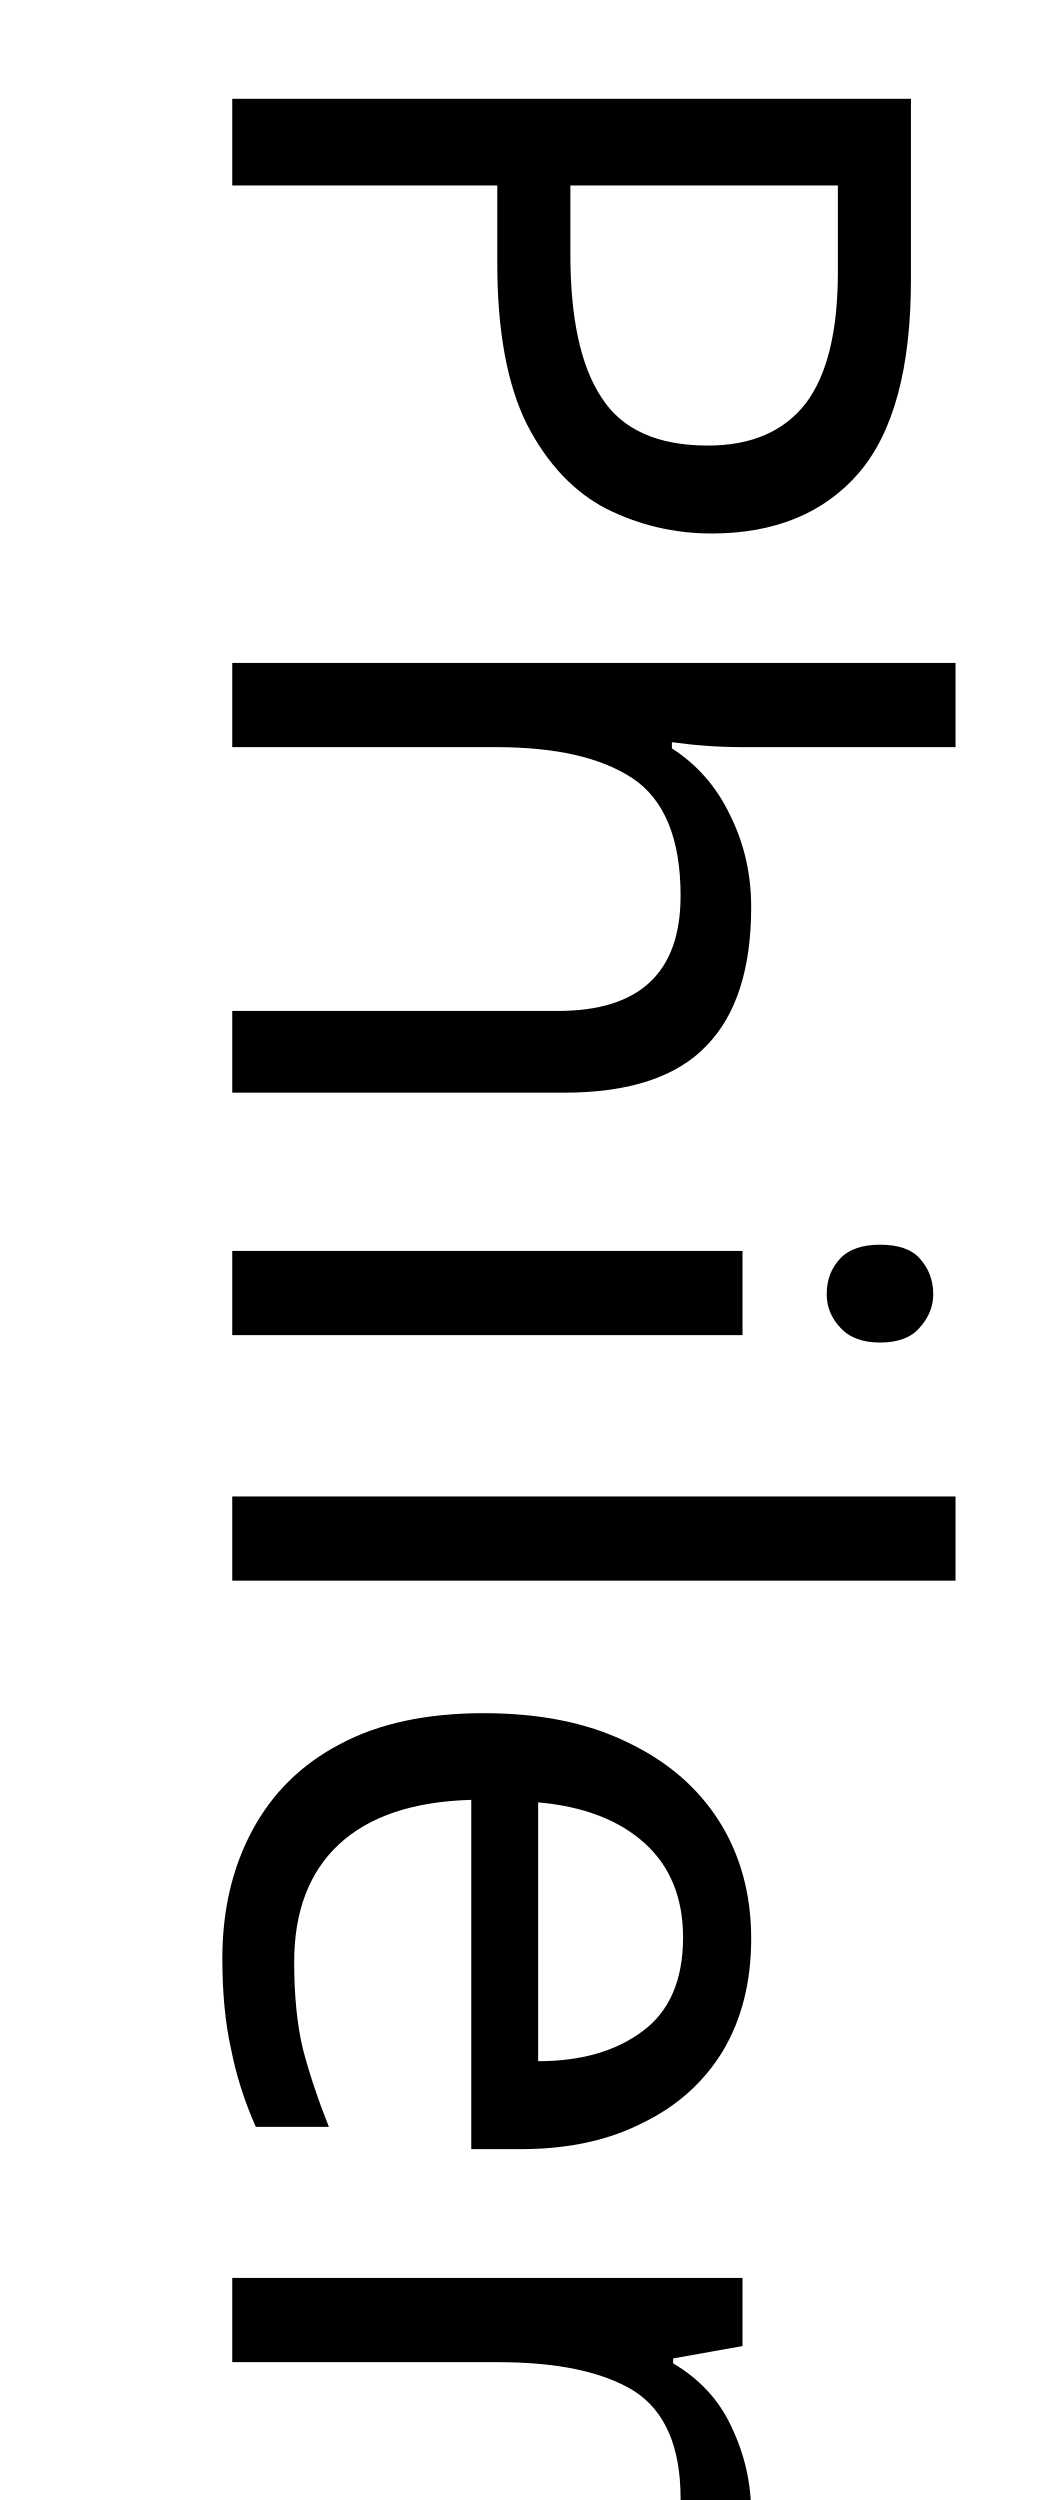
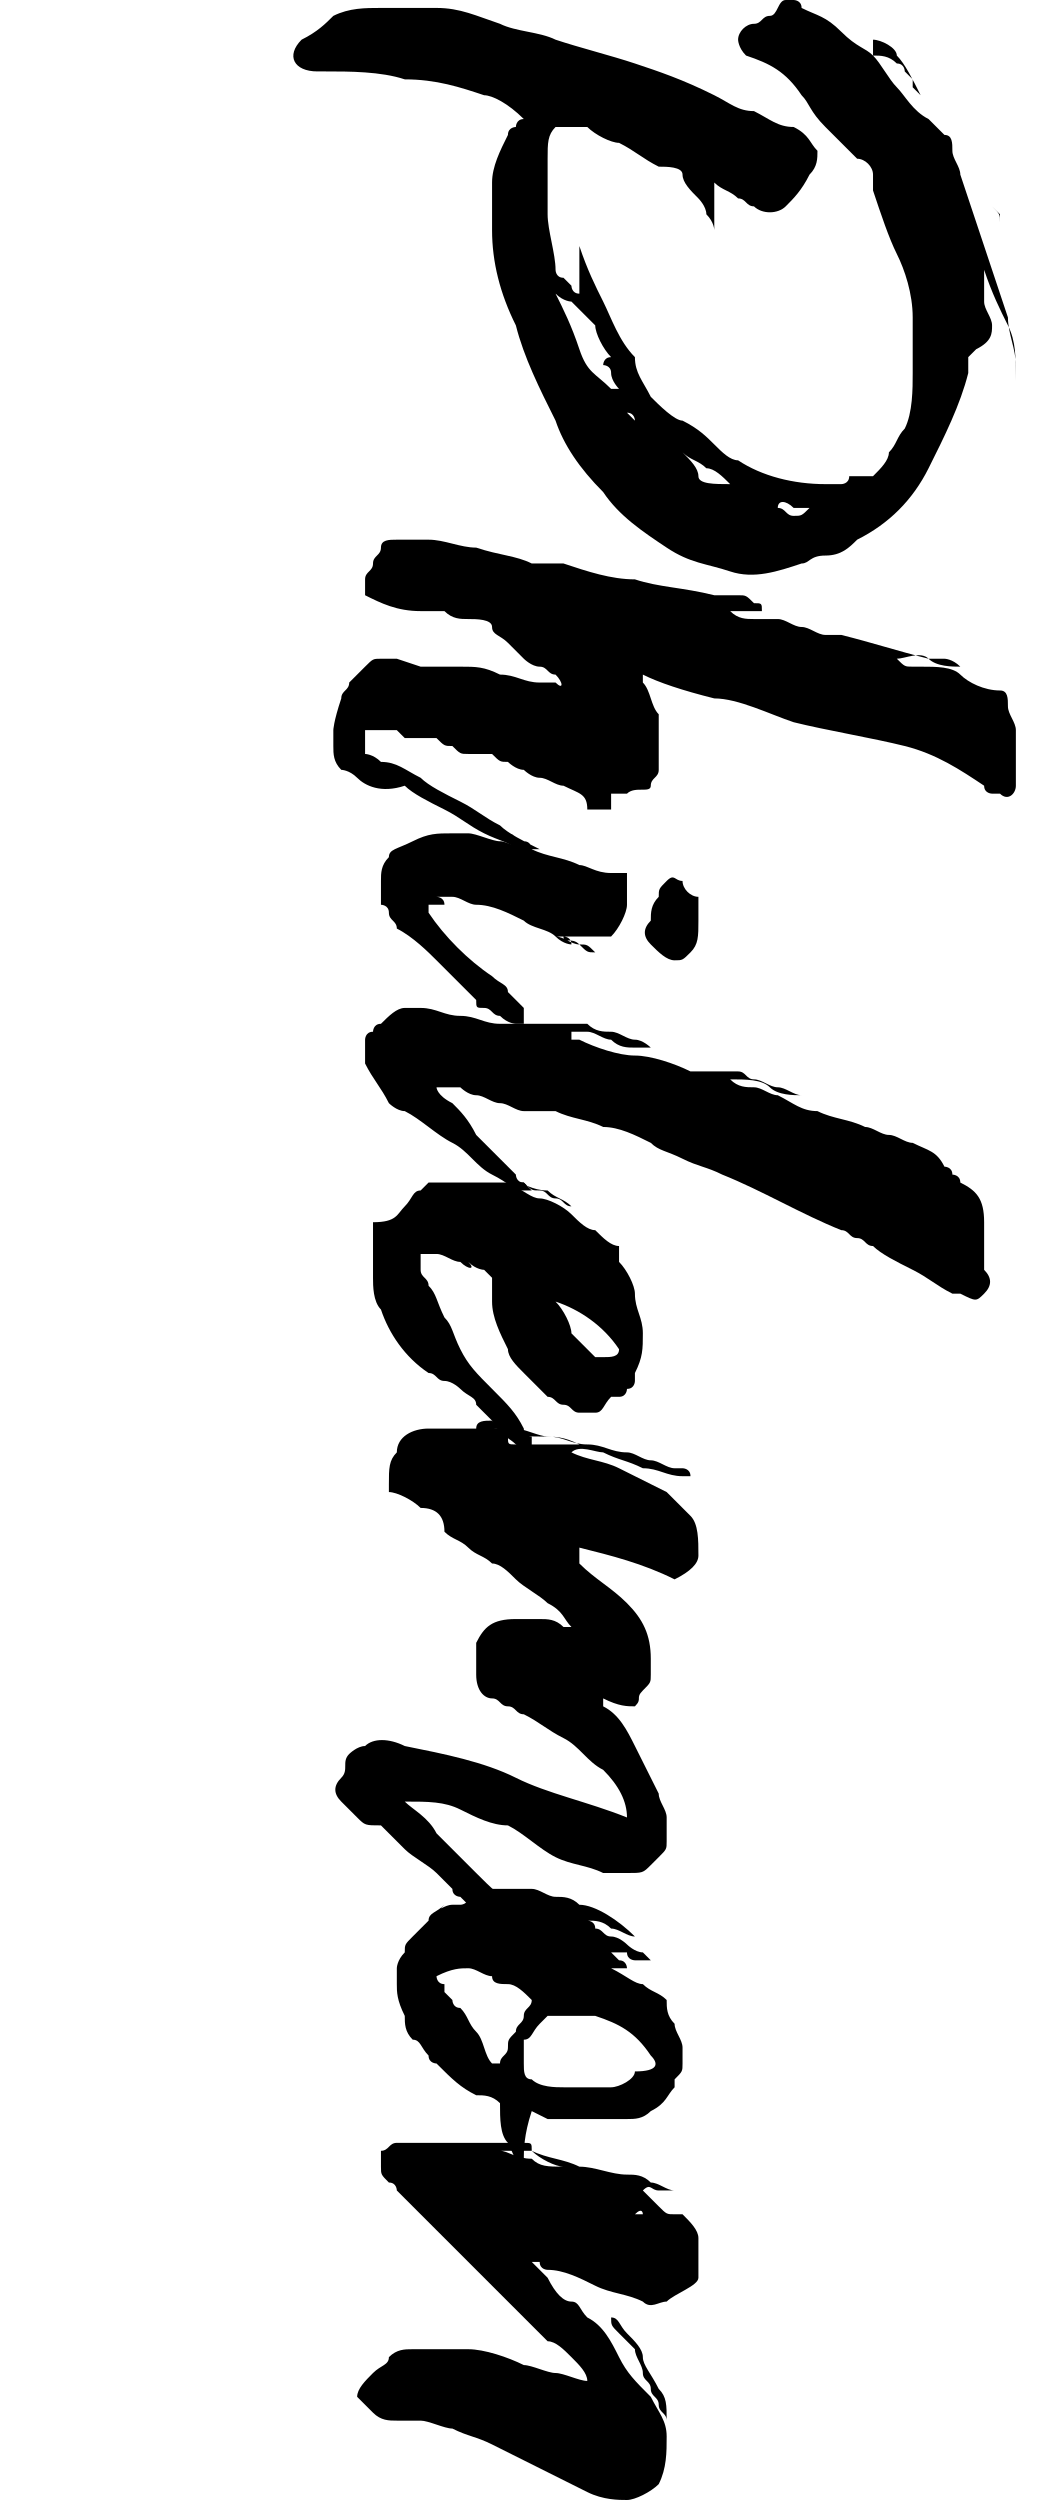
- <svg xmlns="http://www.w3.org/2000/svg" id="Layer_2" data-name="Layer 2" viewBox="0 0 13.13 31.54">
-   <defs>
-     <style>
-       .cls-1 {
-         font-family: Foxlite-Script, 'Foxlite Script';
-         font-size: 12px;
-         isolation: isolate;
-       }
-     </style>
-   </defs>
-   <g id="Layer_1-2" data-name="Layer 1">
-     <text class="cls-1" transform="translate(2.93 .09) rotate(90)">
-       <tspan x="0" y="0">Philemon</tspan>
-     </text>
+ <svg xmlns="http://www.w3.org/2000/svg" version="1.1" id="Layer_2_00000000180264542149791630000015254657436128343476_" x="0px" y="0px" viewBox="0 0 13.1 31.5" style="enable-background:new 0 0 13.1 31.5;" xml:space="preserve">
+   <style type="text/css">
+ 	.st0{enable-background:new    ;}
+ </style>
+   <g id="Layer_1-2">
+     <g class="st0">
+       <path d="M10.1,7.1C9.8,7.2,9.5,7.3,9.2,7.2C8.9,7.1,8.7,7.1,8.4,6.9C8.1,6.7,7.8,6.5,7.6,6.2C7.3,5.9,7.1,5.6,7,5.3    C6.8,4.9,6.6,4.5,6.5,4.1C6.3,3.7,6.2,3.3,6.2,2.9c0-0.2,0-0.4,0-0.6c0-0.2,0.1-0.4,0.2-0.6c0-0.1,0.1-0.1,0.1-0.1    c0,0,0-0.1,0.1-0.1C6.4,1.3,6.2,1.2,6.1,1.2C5.8,1.1,5.5,1,5.1,1c-0.3-0.1-0.7-0.1-1-0.1H4c-0.3,0-0.4-0.2-0.2-0.4    C4,0.4,4.1,0.3,4.2,0.2c0.2-0.1,0.4-0.1,0.6-0.1c0.2,0,0.4,0,0.7,0c0.3,0,0.5,0.1,0.8,0.2C6.5,0.4,6.8,0.4,7,0.5    c0.3,0.1,0.7,0.2,1,0.3C8.3,0.9,8.6,1,9,1.2c0.2,0.1,0.3,0.2,0.5,0.2c0.2,0.1,0.3,0.2,0.5,0.2l0,0c0.2,0.1,0.2,0.2,0.3,0.3    c0,0.1,0,0.2-0.1,0.3C10.1,2.4,10,2.5,9.9,2.6c-0.1,0.1-0.3,0.1-0.4,0c-0.1,0-0.1-0.1-0.2-0.1C9.2,2.4,9.1,2.4,9,2.3    c0,0.1,0,0.2,0,0.3s0,0.2,0,0.3C9,2.9,9,2.8,8.9,2.7c0-0.1-0.1-0.2-0.1-0.2C8.7,2.4,8.6,2.3,8.6,2.2S8.4,2.1,8.3,2.1    C8.1,2,8,1.9,7.8,1.8C7.7,1.8,7.5,1.7,7.4,1.6C7.2,1.6,7.1,1.6,7,1.6C6.9,1.7,6.9,1.8,6.9,2c0,0.2,0,0.5,0,0.7    c0,0.2,0.1,0.5,0.1,0.7C7,3.4,7,3.5,7.1,3.5c0,0,0.1,0.1,0.1,0.1c0,0,0,0.1,0.1,0.1c0,0,0-0.1,0-0.1s0-0.1,0-0.1s0-0.1,0-0.1    c0,0,0-0.1,0-0.1c0,0,0-0.1,0-0.1c0,0,0,0,0-0.1c0.1,0.3,0.2,0.5,0.3,0.7s0.2,0.5,0.4,0.7C8,4.7,8.1,4.8,8.2,5    c0.1,0.1,0.3,0.3,0.4,0.3C8.8,5.4,8.9,5.5,9,5.6c0.1,0.1,0.2,0.2,0.3,0.2C9.6,6,10,6.1,10.4,6.1c0,0,0.1,0,0.1,0s0.1,0,0.1,0    s0.1,0,0.1-0.1c0,0,0.1,0,0.1,0c0,0,0,0,0.1,0c0,0,0,0,0.1,0c0.1-0.1,0.2-0.2,0.2-0.3c0.1-0.1,0.1-0.2,0.2-0.3    c0.1-0.2,0.1-0.5,0.1-0.7c0-0.2,0-0.5,0-0.7c0-0.3-0.1-0.6-0.2-0.8s-0.2-0.5-0.3-0.8C11,2.3,11,2.2,11,2.2c0-0.1-0.1-0.2-0.2-0.2    c-0.1-0.1-0.2-0.2-0.4-0.4s-0.2-0.3-0.3-0.4C9.9,0.9,9.7,0.8,9.4,0.7C9.3,0.6,9.3,0.5,9.3,0.5c0-0.1,0.1-0.2,0.2-0.2    c0.1,0,0.1-0.1,0.2-0.1S9.8,0,9.9,0c0,0,0.1,0,0.1,0c0,0,0.1,0,0.1,0.1c0.2,0.1,0.3,0.1,0.5,0.3s0.3,0.2,0.4,0.3    c0.1,0.1,0.2,0.3,0.3,0.4c0.1,0.1,0.2,0.3,0.4,0.4c0,0,0.1,0.1,0.1,0.1c0,0,0.1,0.1,0.1,0.1C12,1.7,12,1.8,12,1.9s0.1,0.2,0.1,0.3    c0.1,0.3,0.2,0.6,0.3,0.9c0.1,0.3,0.2,0.6,0.3,0.9c0,0.2,0.1,0.4,0.1,0.6c0,0,0,0.1,0,0.2c0-0.3,0-0.5-0.1-0.7    c-0.1-0.2-0.2-0.4-0.3-0.7c0,0.1,0,0.1,0,0.2c0,0.1,0,0.1,0,0.2c0,0.1,0.1,0.2,0.1,0.3s0,0.2-0.2,0.3c0,0-0.1,0.1-0.1,0.1    c0,0.1,0,0.1,0,0.2c-0.1,0.4-0.3,0.8-0.5,1.2c-0.2,0.4-0.5,0.7-0.9,0.9c-0.1,0.1-0.2,0.2-0.4,0.2S10.2,7.1,10.1,7.1z M7.7,4.9    C7.7,4.9,7.7,4.9,7.7,4.9c0.1,0,0.1,0,0.1,0c0,0-0.1-0.1-0.1-0.2c0-0.1-0.1-0.1-0.1-0.1c0,0,0-0.1,0.1-0.1c0,0,0,0,0,0    C7.6,4.4,7.5,4.2,7.5,4.1C7.4,4,7.3,3.9,7.2,3.8c0,0-0.1,0-0.2-0.1c0.1,0.2,0.2,0.4,0.3,0.7S7.5,4.7,7.7,4.9z M7.9,5.2    C7.9,5.2,7.9,5.3,7.9,5.2C8,5.3,8,5.3,8,5.3c0,0,0,0,0,0s0,0,0,0C8,5.3,8,5.2,7.9,5.2C8,5.2,7.9,5.2,7.9,5.2L7.9,5.2    C7.9,5.2,7.9,5.2,7.9,5.2z M8.6,5.7C8.7,5.8,8.8,5.9,8.8,6S9,6.1,9.2,6.1C9.1,6,9,5.9,8.9,5.9C8.8,5.8,8.7,5.8,8.6,5.7z M9.8,6.4    c0.1,0,0.1,0.1,0.2,0.1c0.1,0,0.1,0,0.2-0.1c0,0-0.1,0-0.2,0C9.9,6.3,9.8,6.3,9.8,6.4z M11.3,0.8c-0.1-0.1-0.2-0.1-0.3-0.1    c0,0,0,0,0-0.1c0,0,0,0,0-0.1c0.1,0,0.3,0.1,0.3,0.2c0.1,0.1,0.2,0.3,0.3,0.5c0,0-0.1-0.1-0.1-0.1c0,0,0,0,0-0.1c0,0,0,0-0.1-0.1    C11.4,0.9,11.4,0.8,11.3,0.8z M12.6,2.8C12.6,2.7,12.6,2.7,12.6,2.8c0-0.1,0-0.1-0.1-0.2h0c0,0,0,0,0.1,0.1L12.6,2.8    C12.6,2.7,12.6,2.8,12.6,2.8z" />
+       <path d="M5.9,7.8c-0.1,0-0.2,0-0.3-0.1c-0.1,0-0.2,0-0.3,0C5,7.7,4.8,7.6,4.6,7.5c0,0,0-0.1,0-0.2c0-0.1,0.1-0.1,0.1-0.2    S4.8,7,4.8,6.9c0-0.1,0.1-0.1,0.2-0.1c0.1,0,0.1,0,0.2,0c0.1,0,0.1,0,0.2,0c0.2,0,0.4,0.1,0.6,0.1C6.3,7,6.5,7,6.7,7.1    c0.1,0,0.1,0,0.2,0c0.1,0,0.1,0,0.2,0c0.3,0.1,0.6,0.2,0.9,0.2c0.3,0.1,0.6,0.1,1,0.2c0,0,0.1,0,0.1,0c0.1,0,0.1,0,0.2,0    c0.1,0,0.1,0,0.2,0.1c0.1,0,0.1,0,0.1,0.1l-0.4,0c0.1,0.1,0.2,0.1,0.3,0.1s0.2,0,0.3,0c0,0,0,0,0,0s0,0,0,0c0.1,0,0.2,0.1,0.3,0.1    c0.1,0,0.2,0.1,0.3,0.1c0,0,0,0,0.1,0c0,0,0.1,0,0.1,0c0.4,0.1,0.7,0.2,1.1,0.3c0.1,0,0.1,0,0.2,0c0,0,0.1,0,0.2,0.1    c-0.1,0-0.3,0-0.4-0.1s-0.3,0-0.4,0c0.1,0.1,0.1,0.1,0.2,0.1c0,0,0,0,0.1,0c0.2,0,0.4,0,0.5,0.1c0.1,0.1,0.3,0.2,0.5,0.2    c0.1,0,0.1,0.1,0.1,0.2c0,0.1,0.1,0.2,0.1,0.3c0,0.1,0,0.2,0,0.4c0,0.1,0,0.2,0,0.3c0,0.1-0.1,0.2-0.2,0.1c0,0,0,0-0.1,0    c0,0-0.1,0-0.1-0.1c-0.3-0.2-0.6-0.4-1-0.5S10.4,9.2,10,9.1C9.7,9,9.3,8.8,9,8.8C8.6,8.7,8.3,8.6,8.1,8.5c0,0.1,0,0.1,0,0.1    C8.2,8.7,8.2,8.9,8.3,9c0,0.1,0,0.3,0,0.5c0,0,0,0.1,0,0.1s0,0.1,0,0.1c0,0.1-0.1,0.1-0.1,0.2S8,9.9,7.9,10c0,0-0.1,0-0.1,0    s-0.1,0-0.1,0c0,0,0,0,0,0.1c0,0,0,0,0,0.1c-0.1,0-0.1,0-0.2,0s-0.1,0-0.1,0C7.4,10,7.3,10,7.1,9.9C7,9.9,6.9,9.8,6.8,9.8    c-0.1,0-0.2-0.1-0.2-0.1c-0.1,0-0.2-0.1-0.2-0.1c-0.1,0-0.1,0-0.2-0.1C6,9.5,6,9.5,5.9,9.5h0c-0.1,0-0.1,0-0.2-0.1    c-0.1,0-0.1,0-0.2-0.1c0,0-0.1,0-0.1,0c0,0-0.1,0-0.1,0c0,0,0,0,0,0c0,0,0,0,0,0c0,0,0,0-0.1,0c0,0,0,0-0.1,0c0,0-0.1-0.1-0.1-0.1    s-0.1,0-0.2,0v0c-0.1,0-0.1,0-0.2,0c0,0,0,0,0,0.1s0,0.1,0,0.2c0,0,0.1,0,0.2,0.1C5,9.6,5.1,9.7,5.3,9.8c0.1,0.1,0.3,0.2,0.5,0.3    c0.2,0.1,0.3,0.2,0.5,0.3c0.1,0.1,0.3,0.2,0.5,0.3c0,0,0,0-0.1,0c-0.1,0-0.1-0.1-0.2-0.1c-0.1,0-0.2-0.1-0.3-0.2    c0.1,0.1,0.1,0.1,0.2,0.1c0.1,0,0.1,0.1,0.2,0.1c0.1,0,0.1,0.1,0.1,0.1c0,0,0,0.1,0,0.1c0,0,0,0,0,0c0,0-0.1,0-0.2-0.1    c-0.1-0.1-0.2-0.1-0.4-0.2c-0.2-0.1-0.3-0.2-0.5-0.3c-0.2-0.1-0.4-0.2-0.5-0.3C4.8,10,4.6,9.9,4.5,9.8C4.4,9.7,4.3,9.7,4.3,9.7    C4.2,9.6,4.2,9.5,4.2,9.4c0-0.1,0-0.1,0-0.2c0,0,0,0,0,0c0,0,0,0.1,0,0c0,0,0-0.1,0.1-0.4c0-0.1,0.1-0.1,0.1-0.2    c0.1-0.1,0.1-0.1,0.2-0.2c0.1-0.1,0.1-0.1,0.2-0.1c0,0,0.1,0,0.1,0c0,0,0,0,0.1,0s0.1,0,0.2,0c0.1,0,0.1,0,0.2,0H5.1    c0,0-0.1,0-0.1,0c0,0,0,0,0,0l0.3,0.1c0.1,0,0.2,0,0.2,0c0.1,0,0.1,0,0.1,0c0,0,0,0,0,0c0,0-0.1,0-0.1,0c0,0-0.1,0-0.1,0    c0,0,0,0,0,0c0.1,0,0.1,0,0.2,0c0,0,0.1,0,0.1,0c0,0,0.1,0,0.1,0c0,0,0,0,0,0h0c0.2,0,0.3,0,0.5,0.1c0.2,0,0.3,0.1,0.5,0.1    c0,0,0.1,0,0.1,0s0.1,0,0.1,0C7.1,8.7,7.1,8.6,7,8.5C6.9,8.5,6.9,8.4,6.8,8.4c-0.1,0-0.2-0.1-0.2-0.1C6.5,8.2,6.4,8.1,6.4,8.1    C6.3,8,6.2,8,6.2,7.9S6,7.8,5.9,7.8z" />
+       <path d="M4.9,10.8c0-0.1,0.1-0.1,0.3-0.2s0.3-0.1,0.5-0.1c0,0,0.1,0,0.1,0c0,0,0.1,0,0.1,0c0.1,0,0.3,0.1,0.4,0.1    c0.1,0,0.2,0.1,0.4,0.1c0.2,0.1,0.4,0.1,0.6,0.2C7.4,10.9,7.5,11,7.7,11c0,0,0,0,0.1,0c0,0,0,0,0.1,0c0,0.2,0,0.3,0,0.4    c0,0.1-0.1,0.3-0.2,0.4c0,0-0.1,0-0.1,0s-0.1,0-0.1,0c-0.1,0-0.1,0-0.2,0c-0.1,0-0.1,0-0.2,0c0,0-0.1,0-0.1,0c0,0,0,0,0,0h0    c0,0,0,0,0,0c0.1,0,0.2,0.1,0.3,0.1c0.1,0,0.1,0,0.2,0.1c0.1,0,0.1,0,0.1,0c0,0,0,0-0.1,0c-0.1,0-0.1,0-0.2-0.1s-0.2,0-0.2-0.1    c-0.1,0-0.1,0-0.1,0s0,0,0,0c0,0,0.1,0,0.1,0s0.1,0,0.1,0.1c0,0,0,0,0,0c0,0-0.1,0-0.2-0.1s-0.3-0.1-0.4-0.2    c-0.2-0.1-0.4-0.2-0.6-0.2c-0.1,0-0.2-0.1-0.3-0.1c-0.1,0-0.2,0-0.2,0c-0.1,0-0.1,0-0.1,0c0,0,0,0,0,0c0,0,0,0,0,0    c0,0,0.1,0,0.1,0s0.1,0,0.1,0.1H5.4c0,0,0,0.1,0,0.1c0.2,0.3,0.5,0.6,0.8,0.8c0.1,0.1,0.2,0.1,0.2,0.2c0.1,0.1,0.1,0.1,0.2,0.2    c0,0,0,0,0,0.1s0,0.1,0,0.1c0,0,0,0-0.1,0c0,0-0.1,0-0.2-0.1c-0.1,0-0.1-0.1-0.2-0.1c-0.1,0-0.1,0-0.1-0.1c0,0-0.1-0.1-0.2-0.2    c-0.1-0.1-0.2-0.2-0.3-0.3c-0.1-0.1-0.3-0.3-0.5-0.4L5,11.7c0-0.1-0.1-0.1-0.1-0.2c0-0.1-0.1-0.1-0.1-0.1c0-0.1,0-0.2,0-0.3    C4.8,11,4.8,10.9,4.9,10.8z M8.8,11.3c0,0.1,0,0.1,0,0.2c0,0,0,0.1,0,0.1c0,0.2,0,0.3-0.1,0.4c-0.1,0.1-0.1,0.1-0.2,0.1    c-0.1,0-0.2-0.1-0.3-0.2s-0.1-0.2,0-0.3c0-0.1,0-0.2,0.1-0.3c0-0.1,0-0.1,0.1-0.2s0.1,0,0.2,0C8.6,11.2,8.7,11.3,8.8,11.3z" />
+       <path d="M12.4,16.3c-0.1,0.1-0.1,0.1-0.3,0c0,0-0.1,0-0.1,0c-0.2-0.1-0.3-0.2-0.5-0.3c-0.2-0.1-0.4-0.2-0.5-0.3    c-0.1,0-0.1-0.1-0.2-0.1c-0.1,0-0.1-0.1-0.2-0.1c-0.5-0.2-1-0.5-1.5-0.7c-0.2-0.1-0.3-0.1-0.5-0.2c-0.2-0.1-0.3-0.1-0.4-0.2    c-0.2-0.1-0.4-0.2-0.6-0.2C7.4,14.1,7.2,14.1,7,14c-0.1,0-0.1,0-0.2,0c0,0-0.1,0-0.1,0c0,0-0.1,0-0.1,0c-0.1,0-0.2-0.1-0.3-0.1    c-0.1,0-0.2-0.1-0.3-0.1c-0.1,0-0.2-0.1-0.2-0.1c-0.1,0-0.1,0-0.2,0s-0.1,0-0.1,0c0,0,0,0.1,0.2,0.2c0.1,0.1,0.2,0.2,0.3,0.4    c0.1,0.1,0.3,0.3,0.5,0.5c0,0,0,0.1,0.1,0.1c0,0,0.1,0.1,0.1,0.1c0,0,0,0-0.1,0c-0.1,0-0.1,0-0.1,0c0,0-0.1-0.1-0.3-0.2    s-0.3-0.3-0.5-0.4c-0.2-0.1-0.4-0.3-0.6-0.4C5,14,4.9,13.9,4.9,13.9c-0.1-0.2-0.2-0.3-0.3-0.5c0-0.1,0-0.2,0-0.3    c0,0,0-0.1,0.1-0.1c0,0,0-0.1,0.1-0.1c0.1-0.1,0.2-0.2,0.3-0.2c0.1,0,0.1,0,0.1,0c0,0,0.1,0,0.1,0c0.2,0,0.3,0.1,0.5,0.1    c0.2,0,0.3,0.1,0.5,0.1c0.1,0,0.1,0,0.2,0c0.1,0,0.1,0,0.2,0c0,0,0.1,0,0.1,0c0,0,0.1,0,0.2,0s0.1,0,0.2,0c0,0,0.1,0,0.2,0    C7.5,13,7.6,13,7.7,13c0.1,0,0.2,0.1,0.3,0.1c0.1,0,0.2,0.1,0.2,0.1c0,0-0.1,0-0.2,0c-0.1,0-0.2,0-0.3-0.1c-0.1,0-0.2-0.1-0.3-0.1    c-0.1,0-0.2,0-0.2,0c0,0,0,0.1,0,0.1c0,0,0,0,0.1,0c0.2,0.1,0.5,0.2,0.7,0.2s0.5,0.1,0.7,0.2c0.1,0,0.1,0,0.2,0c0.1,0,0.1,0,0.2,0    c0,0,0,0,0,0s0,0,0,0c0.1,0,0.2,0,0.2,0c0.1,0,0.1,0.1,0.2,0.1c0.1,0,0.2,0.1,0.3,0.1c0.1,0,0.2,0.1,0.3,0.1c-0.1,0-0.3,0-0.4-0.1    c-0.1-0.1-0.3-0.1-0.5-0.1c0.1,0.1,0.2,0.1,0.3,0.1c0.1,0,0.2,0.1,0.3,0.1c0.2,0.1,0.3,0.2,0.5,0.2c0.2,0.1,0.4,0.1,0.6,0.2    c0.1,0,0.2,0.1,0.3,0.1c0.1,0,0.2,0.1,0.3,0.1c0.2,0.1,0.3,0.1,0.4,0.3c0,0,0.1,0,0.1,0.1c0,0,0.1,0,0.1,0.1    c0.2,0.1,0.3,0.2,0.3,0.5c0,0.1,0,0.2,0,0.3c0,0.1,0,0.2,0,0.3C12.5,16.1,12.5,16.2,12.4,16.3z" />
+       <path d="M6.7,18.3c0,0-0.1,0-0.2-0.1c-0.1-0.1-0.2-0.1-0.3-0.3c-0.1-0.1-0.1-0.1-0.2-0.2c0-0.1-0.1-0.1-0.2-0.2    c0,0-0.1-0.1-0.2-0.1c-0.1,0-0.1-0.1-0.2-0.1c-0.3-0.2-0.5-0.5-0.6-0.8c-0.1-0.1-0.1-0.3-0.1-0.4c0-0.2,0-0.3,0-0.5    c0,0,0-0.1,0-0.1c0,0,0-0.1,0-0.1C5,15.4,5,15.3,5.1,15.2C5.2,15.1,5.2,15,5.3,15c0,0,0.1-0.1,0.1-0.1c0,0,0.1,0,0.1,0    c0.2,0,0.3,0,0.5,0c0.1,0,0.1,0,0.2,0c0.1,0,0.2,0,0.3,0c0.1,0,0.2,0.1,0.4,0.1c0.1,0.1,0.2,0.1,0.3,0.2c-0.1,0-0.1-0.1-0.2-0.1    c-0.1,0-0.1-0.1-0.2-0.1c-0.1,0-0.1,0-0.2-0.1c-0.1,0-0.1,0-0.2,0c0.2,0.1,0.3,0.2,0.4,0.2c0.1,0,0.3,0.1,0.4,0.2    c0.1,0.1,0.2,0.2,0.3,0.2c0.1,0.1,0.2,0.2,0.3,0.2c0,0,0,0.1,0,0.1c0,0,0,0.1,0,0.1c0.1,0.1,0.2,0.3,0.2,0.4    c0,0.2,0.1,0.3,0.1,0.5c0,0.2,0,0.3-0.1,0.5c0,0,0,0.1,0,0.1c0,0,0,0.1-0.1,0.1c0,0,0,0.1-0.1,0.1c0,0,0,0-0.1,0    c-0.1,0.1-0.1,0.2-0.2,0.2s-0.2,0-0.2,0c-0.1,0-0.1-0.1-0.2-0.1c-0.1,0-0.1-0.1-0.2-0.1c-0.1-0.1-0.2-0.2-0.3-0.3    c-0.1-0.1-0.2-0.2-0.2-0.3c-0.1-0.2-0.2-0.4-0.2-0.6c0-0.1,0-0.2,0-0.2c0-0.1,0-0.1,0-0.1c0,0-0.1-0.1-0.1-0.1c0,0-0.1,0-0.2-0.1    C6,16,5.9,16,5.8,15.9c-0.1,0-0.2-0.1-0.3-0.1c0,0-0.1,0-0.1,0s-0.1,0-0.1,0c0,0.1,0,0.2,0,0.2c0,0.1,0.1,0.1,0.1,0.2    c0.1,0.1,0.1,0.2,0.2,0.4c0.1,0.1,0.1,0.2,0.2,0.4c0.1,0.2,0.2,0.3,0.4,0.5s0.3,0.3,0.4,0.5v0c0,0.1,0.1,0.1,0.1,0.1    C6.7,18.2,6.7,18.2,6.7,18.3C6.8,18.3,6.8,18.3,6.7,18.3z M7.8,17c-0.2-0.3-0.5-0.5-0.8-0.6c0.1,0.1,0.2,0.3,0.2,0.4    c0.1,0.1,0.2,0.2,0.3,0.3c0,0,0,0,0,0c0,0,0,0,0.1,0C7.7,17.1,7.8,17.1,7.8,17z" />
+       <path d="M6.8,24.1C6.8,24.1,6.8,24.1,6.8,24.1C6.8,24.2,6.7,24.2,6.8,24.1c-0.1,0.1-0.1,0.1-0.2,0.1s-0.1,0-0.1,0    c0,0-0.1-0.1-0.2-0.1c-0.1,0-0.1-0.1-0.2-0.1c0,0-0.1,0-0.1,0s-0.1,0-0.1,0c0,0-0.1-0.1-0.1-0.1c0,0-0.1,0-0.1-0.1    c0,0-0.1-0.1-0.1-0.1c0,0-0.1-0.1-0.1-0.1c-0.1-0.1-0.3-0.2-0.4-0.3c-0.1-0.1-0.2-0.2-0.3-0.3C4.6,23,4.6,23,4.5,22.9    c-0.1-0.1-0.1-0.1-0.2-0.2s-0.1-0.2,0-0.3s0-0.2,0.1-0.3C4.4,22.1,4.5,22,4.6,22c0.1-0.1,0.3-0.1,0.5,0c0.5,0.1,1,0.2,1.4,0.4    s0.9,0.3,1.4,0.5c0-0.2-0.1-0.4-0.3-0.6c-0.2-0.1-0.3-0.3-0.5-0.4c-0.2-0.1-0.3-0.2-0.5-0.3c-0.1,0-0.1-0.1-0.2-0.1    s-0.1-0.1-0.2-0.1c-0.1,0-0.2-0.1-0.2-0.3c0-0.1,0-0.2,0-0.4c0.1-0.2,0.2-0.3,0.5-0.3c0.1,0,0.2,0,0.3,0c0.1,0,0.2,0,0.3,0.1    c0.1,0,0.2,0,0.1,0c-0.1-0.1-0.1-0.2-0.3-0.3c-0.1-0.1-0.3-0.2-0.4-0.3c-0.1-0.1-0.2-0.2-0.3-0.2c-0.1-0.1-0.2-0.1-0.3-0.2    c-0.1-0.1-0.2-0.1-0.3-0.2C5.6,19.1,5.5,19,5.3,19c-0.1-0.1-0.3-0.2-0.4-0.2c0,0,0-0.1,0-0.1c0-0.2,0-0.3,0.1-0.4    C5,18.1,5.2,18,5.4,18c0.1,0,0.2,0,0.3,0c0.1,0,0.2,0,0.3,0c0,0,0,0,0,0l0,0c0-0.1,0.1-0.1,0.2-0.1C6.3,18,6.4,18,6.5,18    s0.3,0.1,0.4,0.1c0.2,0,0.3,0.1,0.5,0.1s0.3,0.1,0.5,0.1c0.1,0,0.2,0.1,0.3,0.1c0.1,0,0.2,0.1,0.3,0.1c0,0,0,0,0.1,0    c0,0,0.1,0,0.1,0.1c0,0-0.1,0-0.1,0c-0.2,0-0.3-0.1-0.5-0.1c-0.2-0.1-0.3-0.1-0.5-0.2c-0.1,0-0.3-0.1-0.4,0c0,0,0,0,0,0    c0,0,0,0,0,0c0.2,0.1,0.4,0.1,0.6,0.2s0.4,0.2,0.6,0.3c0.1,0.1,0.2,0.2,0.3,0.3s0.1,0.3,0.1,0.5c0,0.1-0.1,0.2-0.3,0.3    c-0.4-0.2-0.8-0.3-1.2-0.4c0,0,0,0,0,0.1c0,0,0,0,0,0.1c0.2,0.2,0.4,0.3,0.6,0.5c0.2,0.2,0.3,0.4,0.3,0.7c0,0.1,0,0.1,0,0.2    c0,0.1,0,0.1-0.1,0.2S8.1,21.4,8,21.5c-0.1,0-0.2,0-0.4-0.1c0,0,0,0,0,0s0,0,0,0c0,0,0,0,0,0.1c0.2,0.1,0.3,0.3,0.4,0.5    c0.1,0.2,0.2,0.4,0.3,0.6c0,0.1,0.1,0.2,0.1,0.3c0,0.1,0,0.2,0,0.3c0,0.1,0,0.1-0.1,0.2s-0.1,0.1-0.1,0.1    c-0.1,0.1-0.1,0.1-0.3,0.1c-0.1,0-0.2,0-0.3,0c-0.2-0.1-0.4-0.1-0.6-0.2S6.6,23.1,6.4,23C6.2,23,6,22.9,5.8,22.8    c-0.2-0.1-0.4-0.1-0.7-0.1c0.1,0.1,0.3,0.2,0.4,0.4c0.2,0.2,0.3,0.3,0.5,0.5c0.2,0.2,0.3,0.3,0.5,0.4C6.6,24,6.7,24.1,6.8,24.1z     M6.5,18.2c0.1,0,0.2,0,0.4,0c0.1,0,0.1,0,0.2,0c0.1,0,0.1,0,0.2,0v0h0c-0.2-0.1-0.3-0.1-0.5-0.1c-0.2,0-0.3,0-0.5-0.1    c0,0,0,0,0,0c0,0,0,0-0.1,0c0.1,0,0.1,0,0.2,0.1C6.4,18.2,6.4,18.2,6.5,18.2z" />
+       <path d="M6.6,27.2L6.6,27.2C6.6,27.3,6.6,27.3,6.6,27.2c-0.1,0.1-0.1,0-0.2-0.2c-0.1-0.1-0.1-0.3-0.1-0.5    c-0.1-0.1-0.2-0.1-0.3-0.1c-0.2-0.1-0.3-0.2-0.5-0.4C5.5,26,5.4,26,5.4,25.9c-0.1-0.1-0.1-0.2-0.2-0.2c-0.1-0.1-0.1-0.2-0.1-0.3    C5,25.2,5,25.1,5,25c0,0,0-0.1,0-0.1c0,0,0-0.1,0-0.1c0,0,0-0.1,0.1-0.2c0-0.1,0-0.1,0.1-0.2c0,0,0.1-0.1,0.1-0.1    c0,0,0.1-0.1,0.1-0.1c0-0.1,0.1-0.1,0.2-0.2C5.5,24.1,5.6,24,5.7,24c0,0,0.1,0,0.1,0c0,0,0.1,0,0.1-0.1c0.1-0.1,0.2-0.1,0.3-0.1    c0.1,0,0.2,0,0.3,0s0.2,0,0.2,0c0.1,0,0.2,0.1,0.3,0.1c0.1,0,0.2,0,0.3,0.1c0.2,0,0.5,0.2,0.7,0.4l0,0c0,0,0,0,0,0    c-0.1,0-0.2-0.1-0.3-0.1c-0.1-0.1-0.2-0.1-0.3-0.1h0c0,0,0.1,0,0.1,0.1c0.1,0,0.1,0.1,0.2,0.1c0.1,0,0.2,0.1,0.2,0.1    s0.1,0.1,0.2,0.1c0,0,0.1,0.1,0.1,0.1c0,0,0,0,0,0c0,0-0.1,0-0.1,0c0,0-0.1,0-0.1,0c0,0-0.1,0-0.1-0.1c-0.1,0-0.1,0-0.2,0    c0,0,0,0,0,0l0,0c0,0,0.1,0.1,0.1,0.1c0.1,0,0.1,0.1,0.1,0.1c0,0-0.1,0-0.1,0s-0.1,0-0.1,0C7.9,24.9,8,25,8.1,25    c0.1,0.1,0.2,0.1,0.3,0.2c0,0.1,0,0.2,0.1,0.3c0,0.1,0.1,0.2,0.1,0.3c0,0.1,0,0.2,0,0.2c0,0.1,0,0.1-0.1,0.2c0,0,0,0.1,0,0.1    c-0.1,0.1-0.1,0.2-0.3,0.3c-0.1,0.1-0.2,0.1-0.3,0.1c-0.2,0-0.3,0-0.5,0c-0.2,0-0.3,0-0.5,0l-0.2-0.1C6.6,26.9,6.6,27.1,6.6,27.2z     M6.2,26C6.2,26,6.3,26,6.2,26c0.1,0,0.1,0,0.1,0c0-0.1,0.1-0.1,0.1-0.2s0-0.1,0.1-0.2c0-0.1,0.1-0.1,0.1-0.2    c0-0.1,0.1-0.1,0.1-0.2C6.6,25.1,6.5,25,6.4,25c-0.1,0-0.2,0-0.2-0.1c-0.1,0-0.2-0.1-0.3-0.1c-0.1,0-0.2,0-0.4,0.1    c0,0,0,0.1,0.1,0.1c0,0,0,0.1,0,0.1c0,0,0.1,0.1,0.1,0.1c0,0,0,0.1,0.1,0.1c0.1,0.1,0.1,0.2,0.2,0.3S6.1,25.9,6.2,26z M8.2,25.9    c-0.2-0.3-0.4-0.4-0.7-0.5c-0.1,0-0.1,0-0.2,0c-0.1,0-0.1,0-0.2,0c-0.1,0-0.1,0-0.2,0c0,0-0.1,0.1-0.1,0.1    c-0.1,0.1-0.1,0.2-0.2,0.2c0,0,0,0.1,0,0.1c0,0,0,0.1,0,0.1c0,0,0,0.1,0,0.1c0,0.1,0,0.2,0.1,0.2c0.1,0.1,0.3,0.1,0.4,0.1    c0.1,0,0.3,0,0.4,0c0,0,0.1,0,0.1,0c0,0,0.1,0,0.1,0c0.1,0,0.3-0.1,0.3-0.2C8.3,26.1,8.3,26,8.2,25.9z" />
+       <path d="M8.3,31.3c-0.1,0.1-0.3,0.2-0.4,0.2c-0.1,0-0.3,0-0.5-0.1c-0.2-0.1-0.4-0.2-0.6-0.3s-0.4-0.2-0.6-0.3    c-0.2-0.1-0.3-0.1-0.5-0.2c-0.1,0-0.3-0.1-0.4-0.1c-0.1,0-0.2,0-0.3,0c-0.1,0-0.2,0-0.3-0.1c0,0,0,0-0.1-0.1c0,0,0,0-0.1-0.1    c0-0.1,0.1-0.2,0.2-0.3c0.1-0.1,0.2-0.1,0.2-0.2c0.1-0.1,0.2-0.1,0.3-0.1c0.2,0,0.5,0,0.7,0s0.5,0.1,0.7,0.2    c0.1,0,0.3,0.1,0.4,0.1c0.1,0,0.3,0.1,0.4,0.1c0-0.1-0.1-0.2-0.2-0.3c-0.1-0.1-0.2-0.2-0.3-0.2c-0.1-0.1-0.2-0.2-0.3-0.3    s-0.2-0.2-0.3-0.3c0,0-0.1-0.1-0.1-0.1s-0.1-0.1-0.1-0.1c-0.1-0.1-0.2-0.2-0.3-0.3s-0.2-0.2-0.3-0.3c-0.1-0.1-0.1-0.1-0.2-0.2    c-0.1-0.1-0.1-0.1-0.2-0.2c0,0-0.1-0.1-0.1-0.1c0,0,0-0.1-0.1-0.1c-0.1-0.1-0.1-0.1-0.1-0.2c0-0.1,0-0.2,0-0.2    C4.9,27.1,4.9,27,5,27c0.1,0,0.2,0,0.3,0c0.1,0,0.2,0,0.3,0c0.1,0,0.1,0,0.2,0s0.1,0,0.2,0c0.1,0,0.1,0,0.2,0c0.1,0,0.1,0,0.2,0    c0.1,0,0.1,0,0.2,0c0.1,0,0.1,0,0.1,0.1c0.2,0.1,0.4,0.1,0.6,0.2c0.2,0,0.4,0.1,0.6,0.1c0.1,0,0.2,0,0.3,0.1    c0.1,0,0.2,0.1,0.3,0.1c-0.1,0-0.1,0-0.2,0s-0.1-0.1-0.2,0c0.1,0.1,0.1,0.1,0.2,0.2c0.1,0.1,0.1,0.1,0.2,0.1c0,0,0,0,0.1,0    c0.1,0.1,0.2,0.2,0.2,0.3c0,0,0,0.1,0,0.1s0,0.1,0,0.1c0,0.1,0,0.2,0,0.3S8.5,28.9,8.4,29C8.3,29,8.2,29.1,8.1,29    c-0.2-0.1-0.4-0.1-0.6-0.2c-0.2-0.1-0.4-0.2-0.6-0.2c0,0-0.1,0-0.1-0.1c0,0-0.1,0-0.1,0c0,0,0.1,0.1,0.1,0.1s0.1,0.1,0.1,0.1    C7,28.9,7.1,29,7.2,29s0.1,0.1,0.2,0.2c0.2,0.1,0.3,0.3,0.4,0.5s0.2,0.3,0.4,0.5c0.1,0.2,0.2,0.3,0.2,0.5    C8.4,30.9,8.4,31.1,8.3,31.3z M6.3,27.1c0.1,0,0.2,0.1,0.4,0.1c0.1,0.1,0.2,0.1,0.4,0.1c-0.1,0-0.3-0.1-0.4-0.2    C6.5,27.1,6.4,27.1,6.3,27.1z M8,29.6c-0.1-0.1-0.1-0.1-0.2-0.2s-0.1-0.1-0.1-0.2c0.1,0,0.1,0.1,0.2,0.2s0.2,0.2,0.2,0.3    s0.1,0.2,0.2,0.4c0.1,0.1,0.1,0.2,0.1,0.4c0-0.1-0.1-0.1-0.1-0.2c0-0.1-0.1-0.1-0.1-0.2c0-0.1-0.1-0.1-0.1-0.2S8,29.7,8,29.6z     M8,27.9c0.1,0,0.1,0,0.1,0s0.1,0,0.1,0c0,0,0,0,0,0s0,0,0,0c0,0-0.1,0-0.1,0S8.1,27.8,8,27.9L8,27.9z" />
+     </g>
  </g>
</svg>
